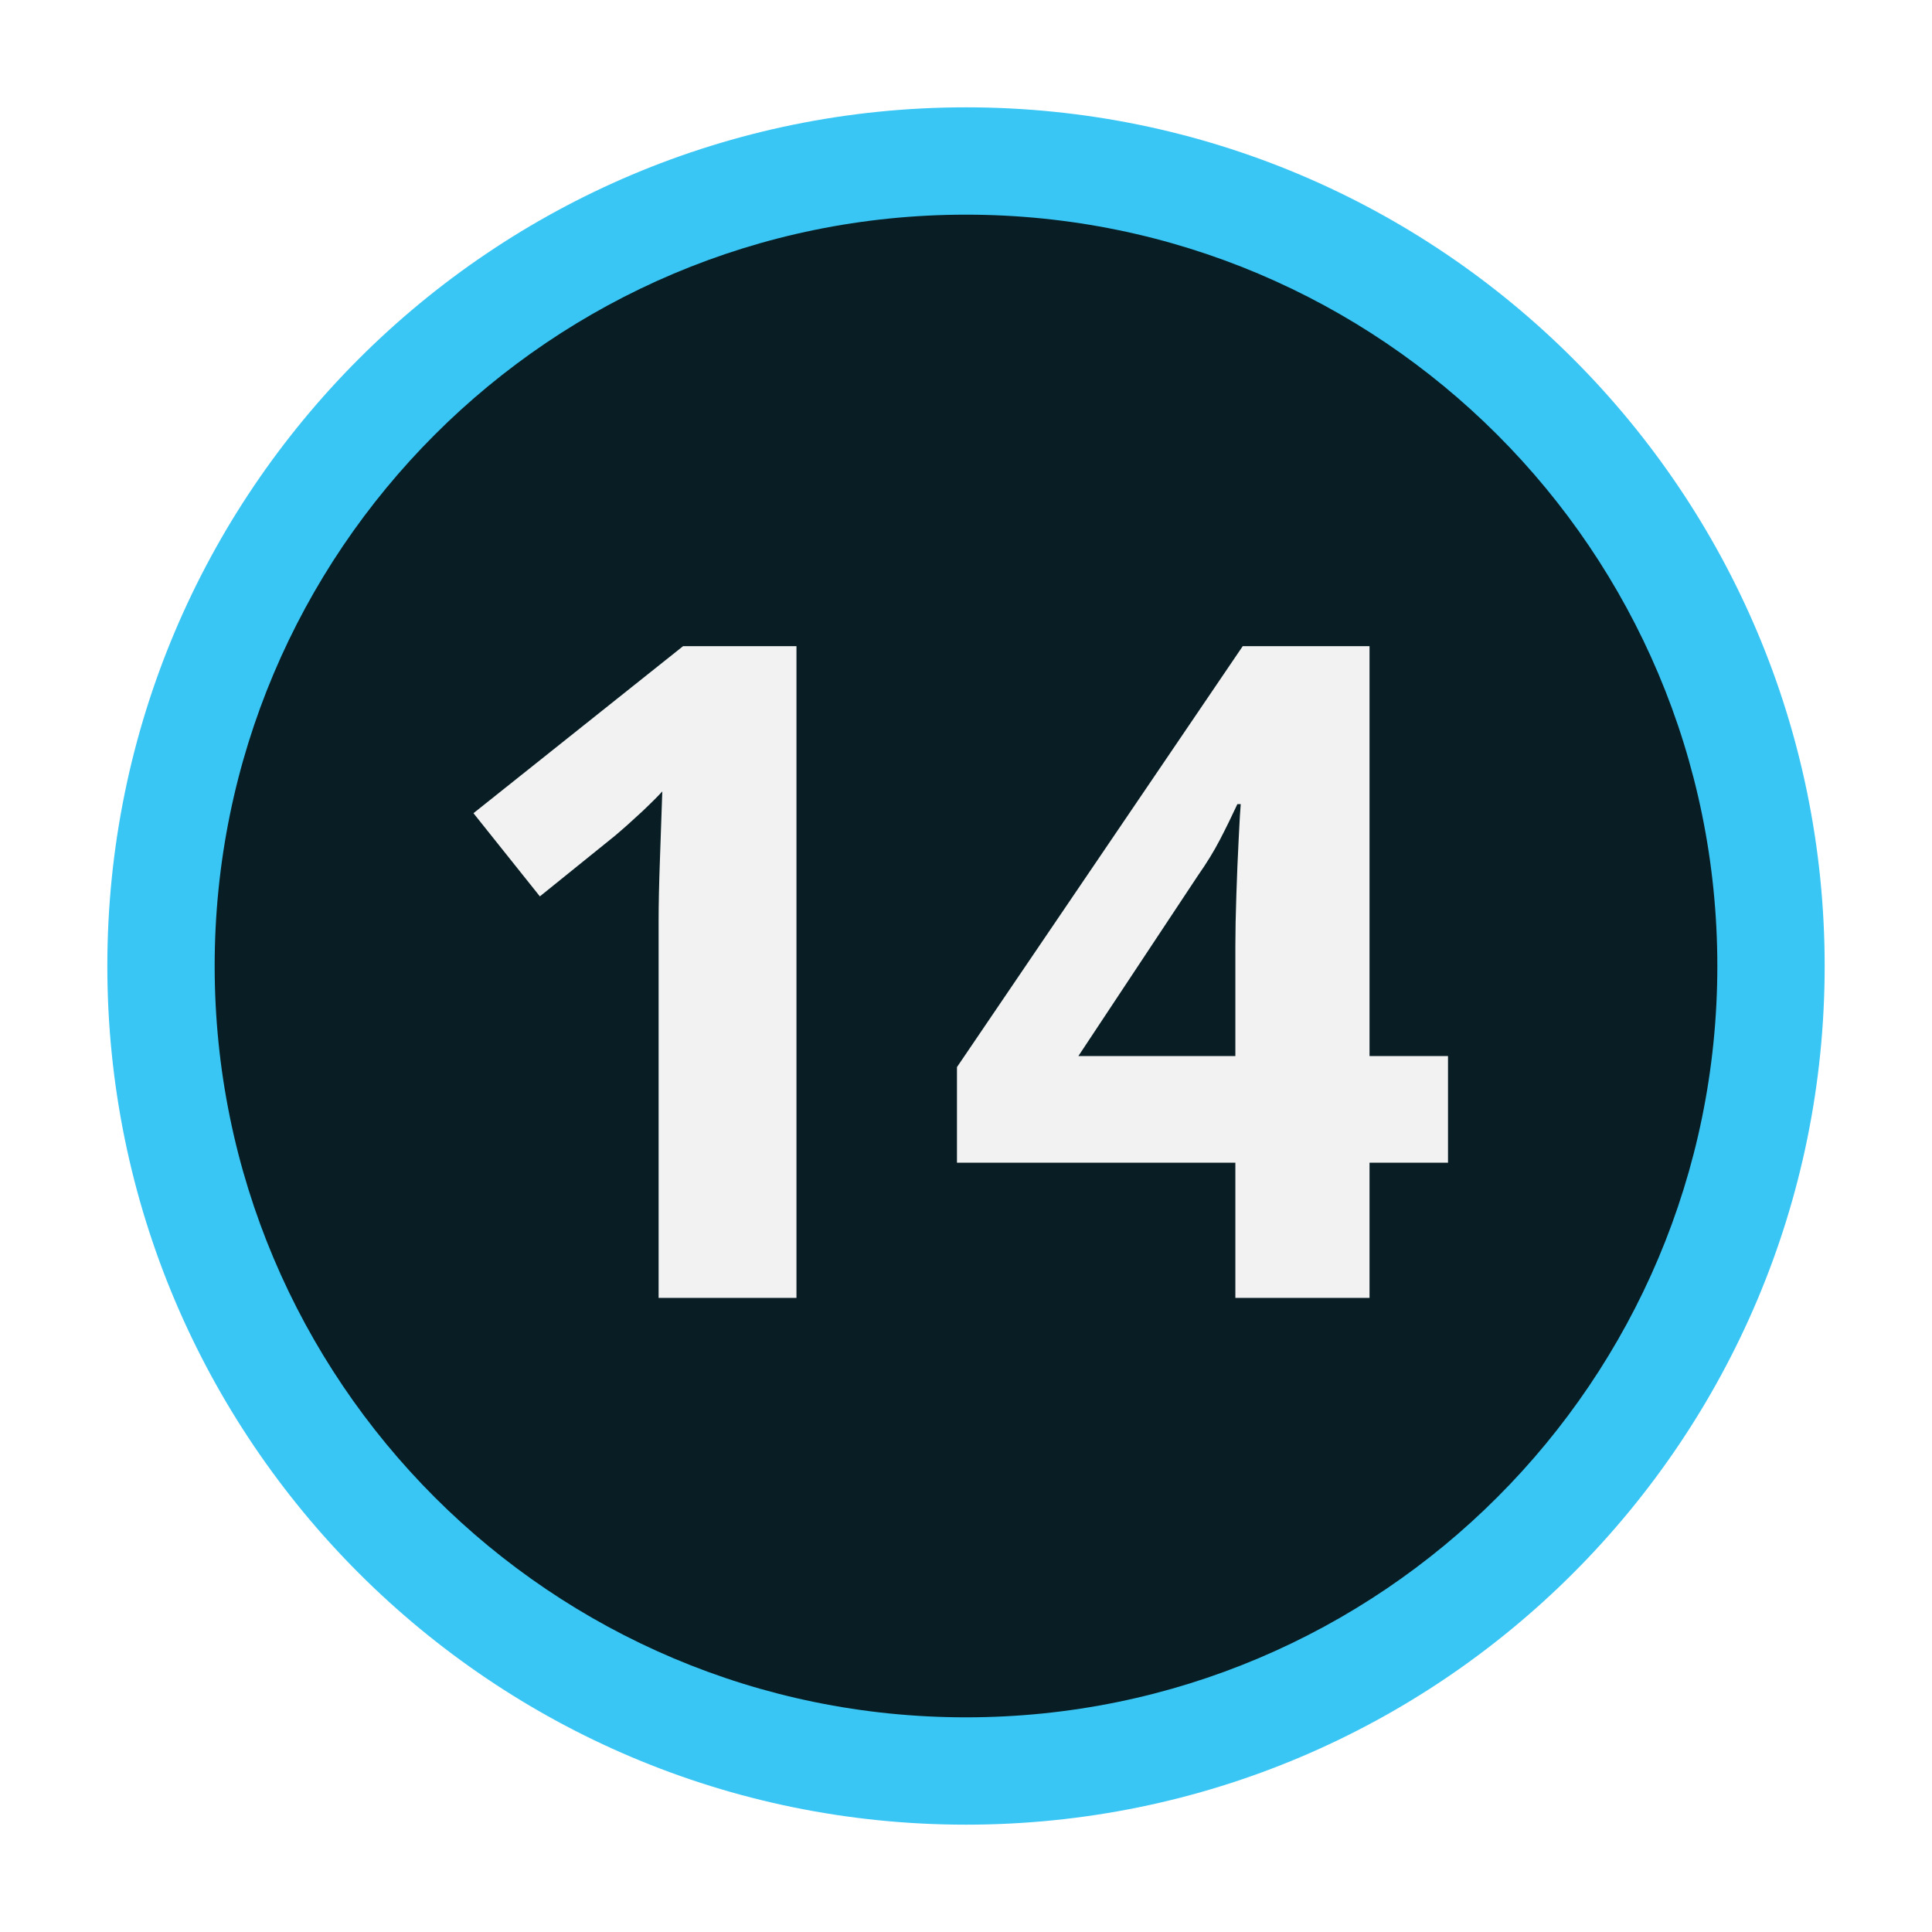
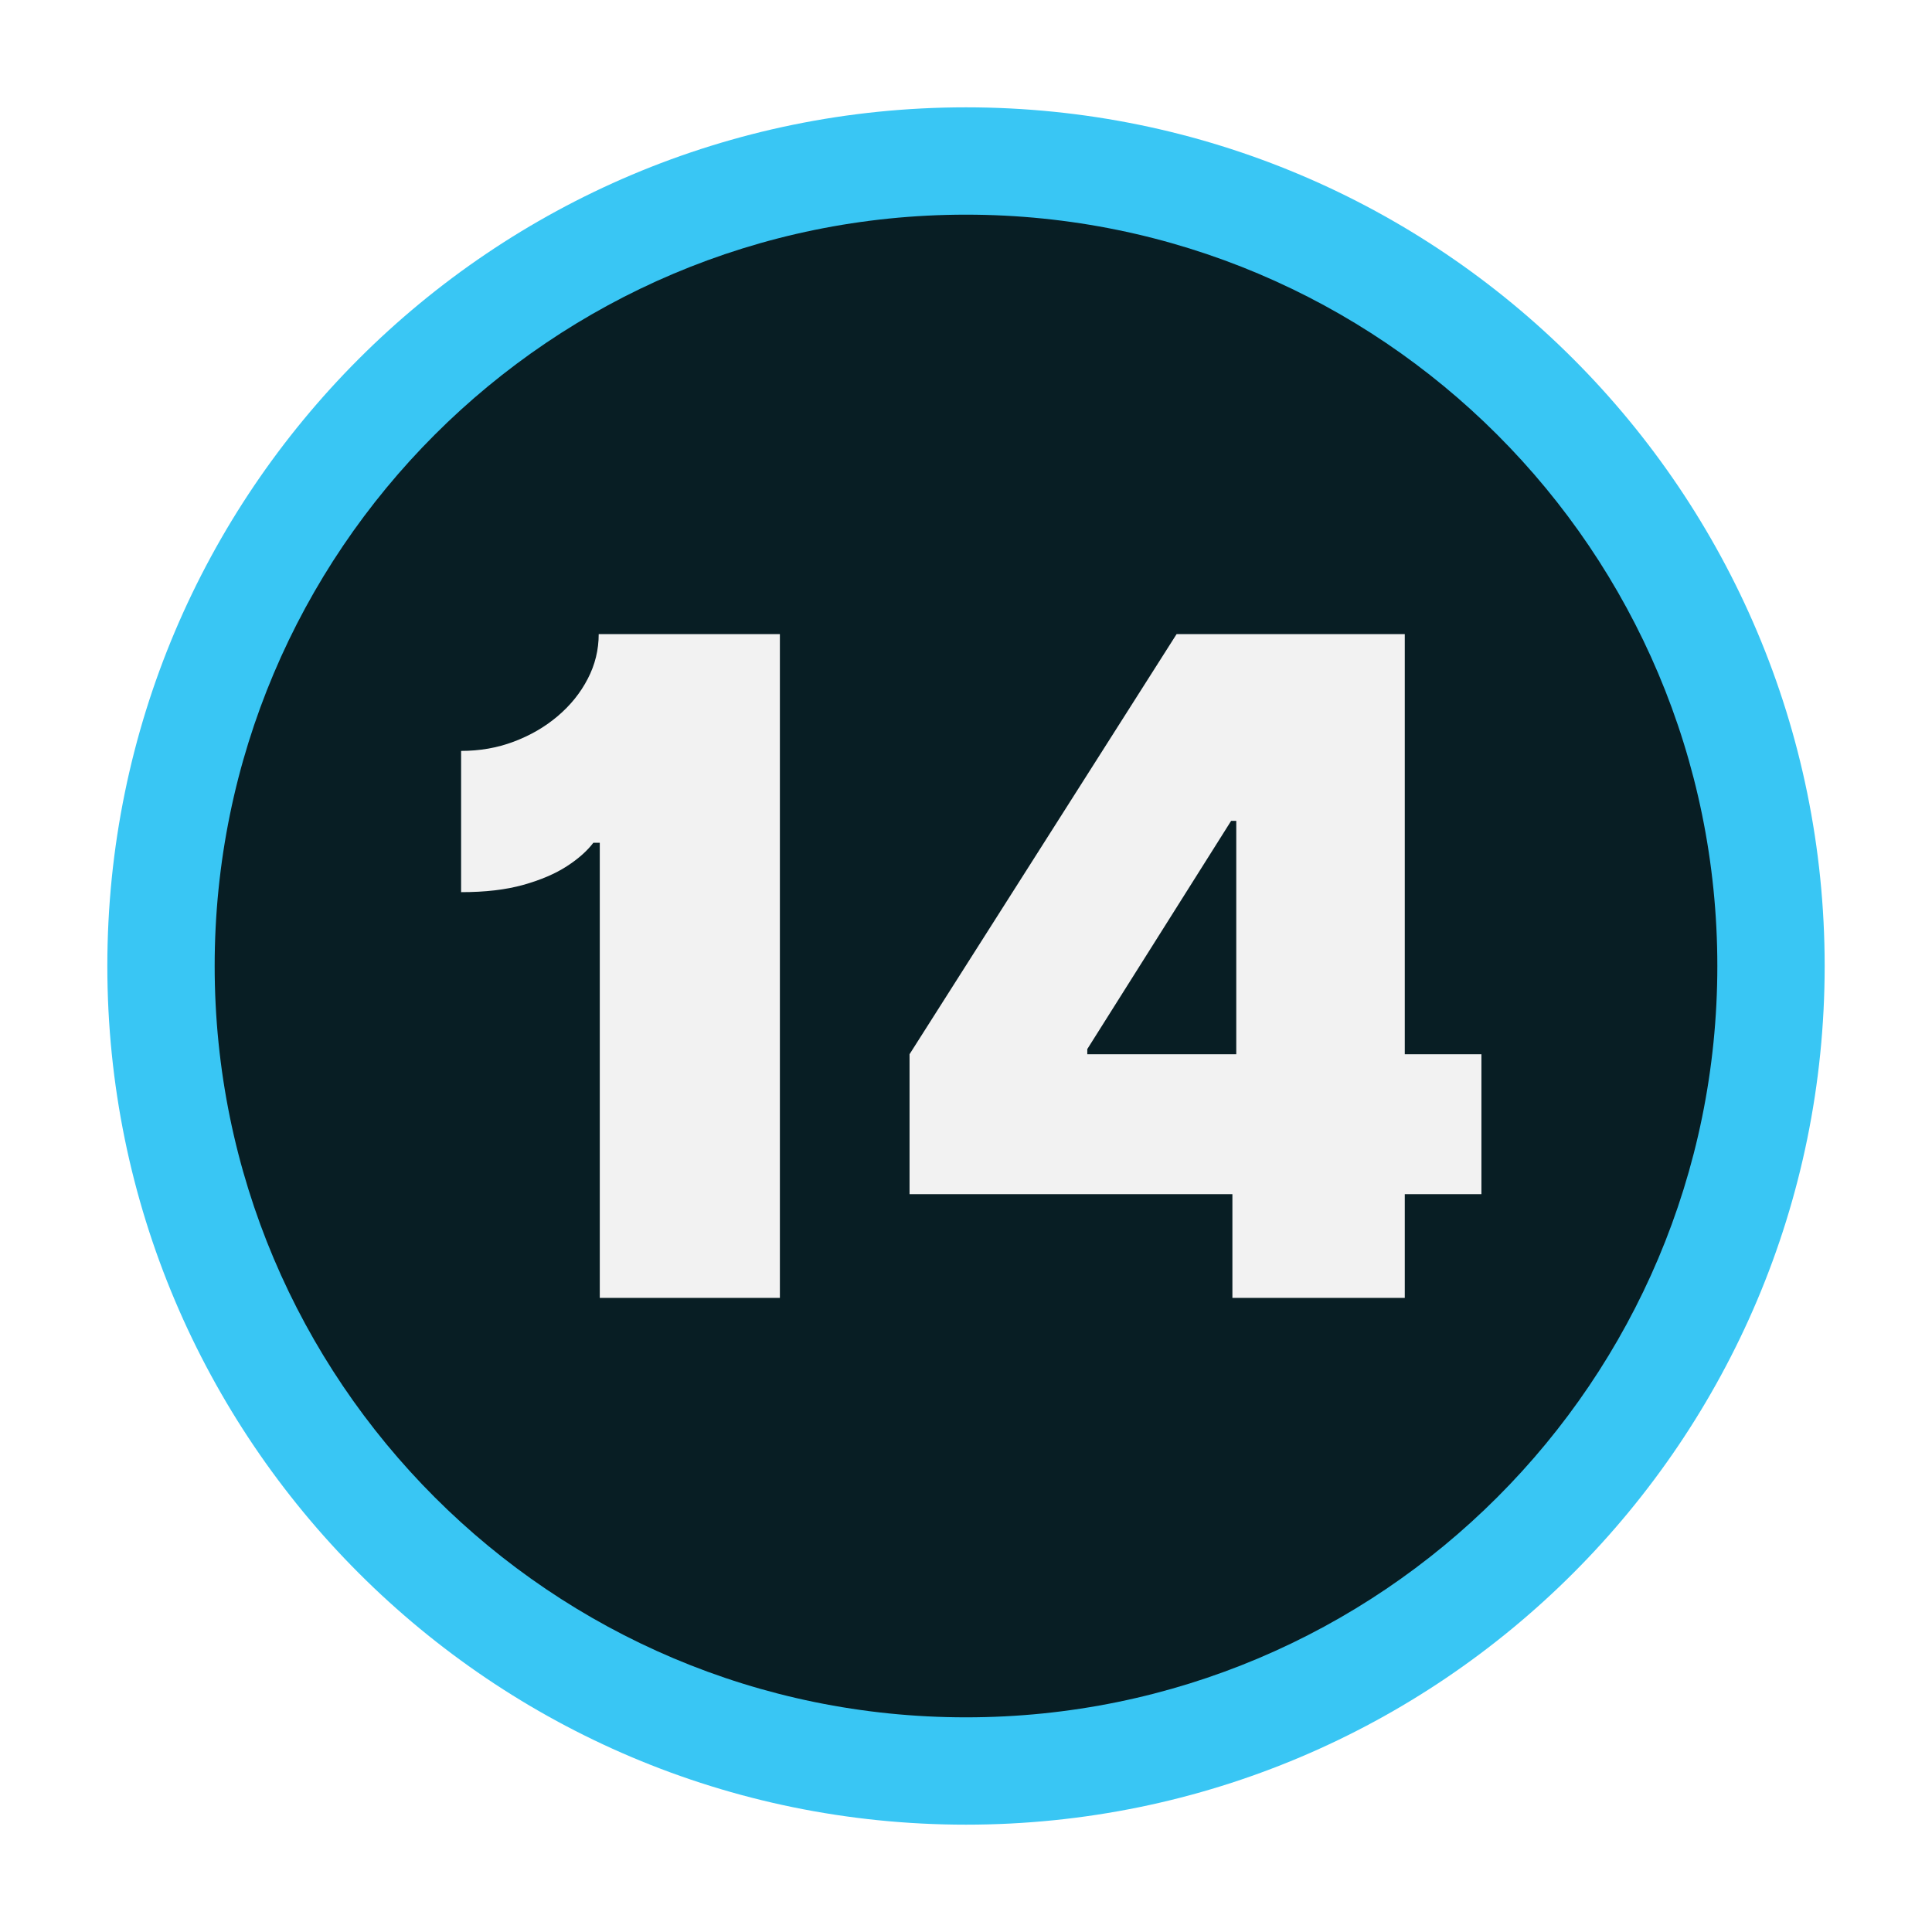
<svg xmlns="http://www.w3.org/2000/svg" id="Layer_2" data-name="Layer 2" viewBox="0 0 90 90">
  <defs>
    <style>
      .cls-1 {
        fill: none;
      }

-       .cls-1, .cls-2, .cls-3 {
+       .cls-1, .cls-2, .cls-3, .cls-4 {
        stroke-width: 0px;
      }

      .cls-2 {
        fill: #39c6f4;
      }

-       .cls-4 {
+       .cls-3 {
        fill: #f2f2f2;
-         font-family: InterV-Black, 'Inter V';
-         font-size: 42.52px;
-         font-variation-settings: 'wght' 900, 'slnt' 0;
-         font-weight: 800;
      }

-       .cls-3 {
+       .cls-4 {
        opacity: .85;
      }
    </style>
  </defs>
  <g id="Layer_1-2" data-name="Layer 1">
    <g>
      <circle class="cls-2" cx="45" cy="45" r="40" />
-       <circle class="cls-3" cx="45" cy="45" r="35" />
+       <circle class="cls-4" cx="45" cy="45" r="35" />
      <rect class="cls-1" width="90" height="90" />
-       <text class="cls-4" transform="translate(19.54 60.46)">
-         <tspan x="0" y="0">14</tspan>
-       </text>
+       <g>
+         <path class="cls-3" d="m36.33,29.54v30.92h-8.39v-21.2h-.3c-.28.37-.69.74-1.23,1.09-.54.35-1.21.64-2.03.87s-1.78.34-2.9.34v-6.58c.87,0,1.68-.14,2.45-.43.77-.29,1.45-.68,2.05-1.19.59-.5,1.06-1.08,1.4-1.74.34-.65.51-1.35.51-2.08h8.46Z" />
+         <path class="cls-3" d="m42.37,55.63v-6.52l12.44-19.57h5.92v8.7h-3.38l-6.7,10.63v.24h18.36v6.52h-26.63Zm15.04,4.83v-6.82l.18-2.84v-21.26h7.85v30.92h-8.03Z" />
+       </g>
    </g>
  </g>
</svg>
